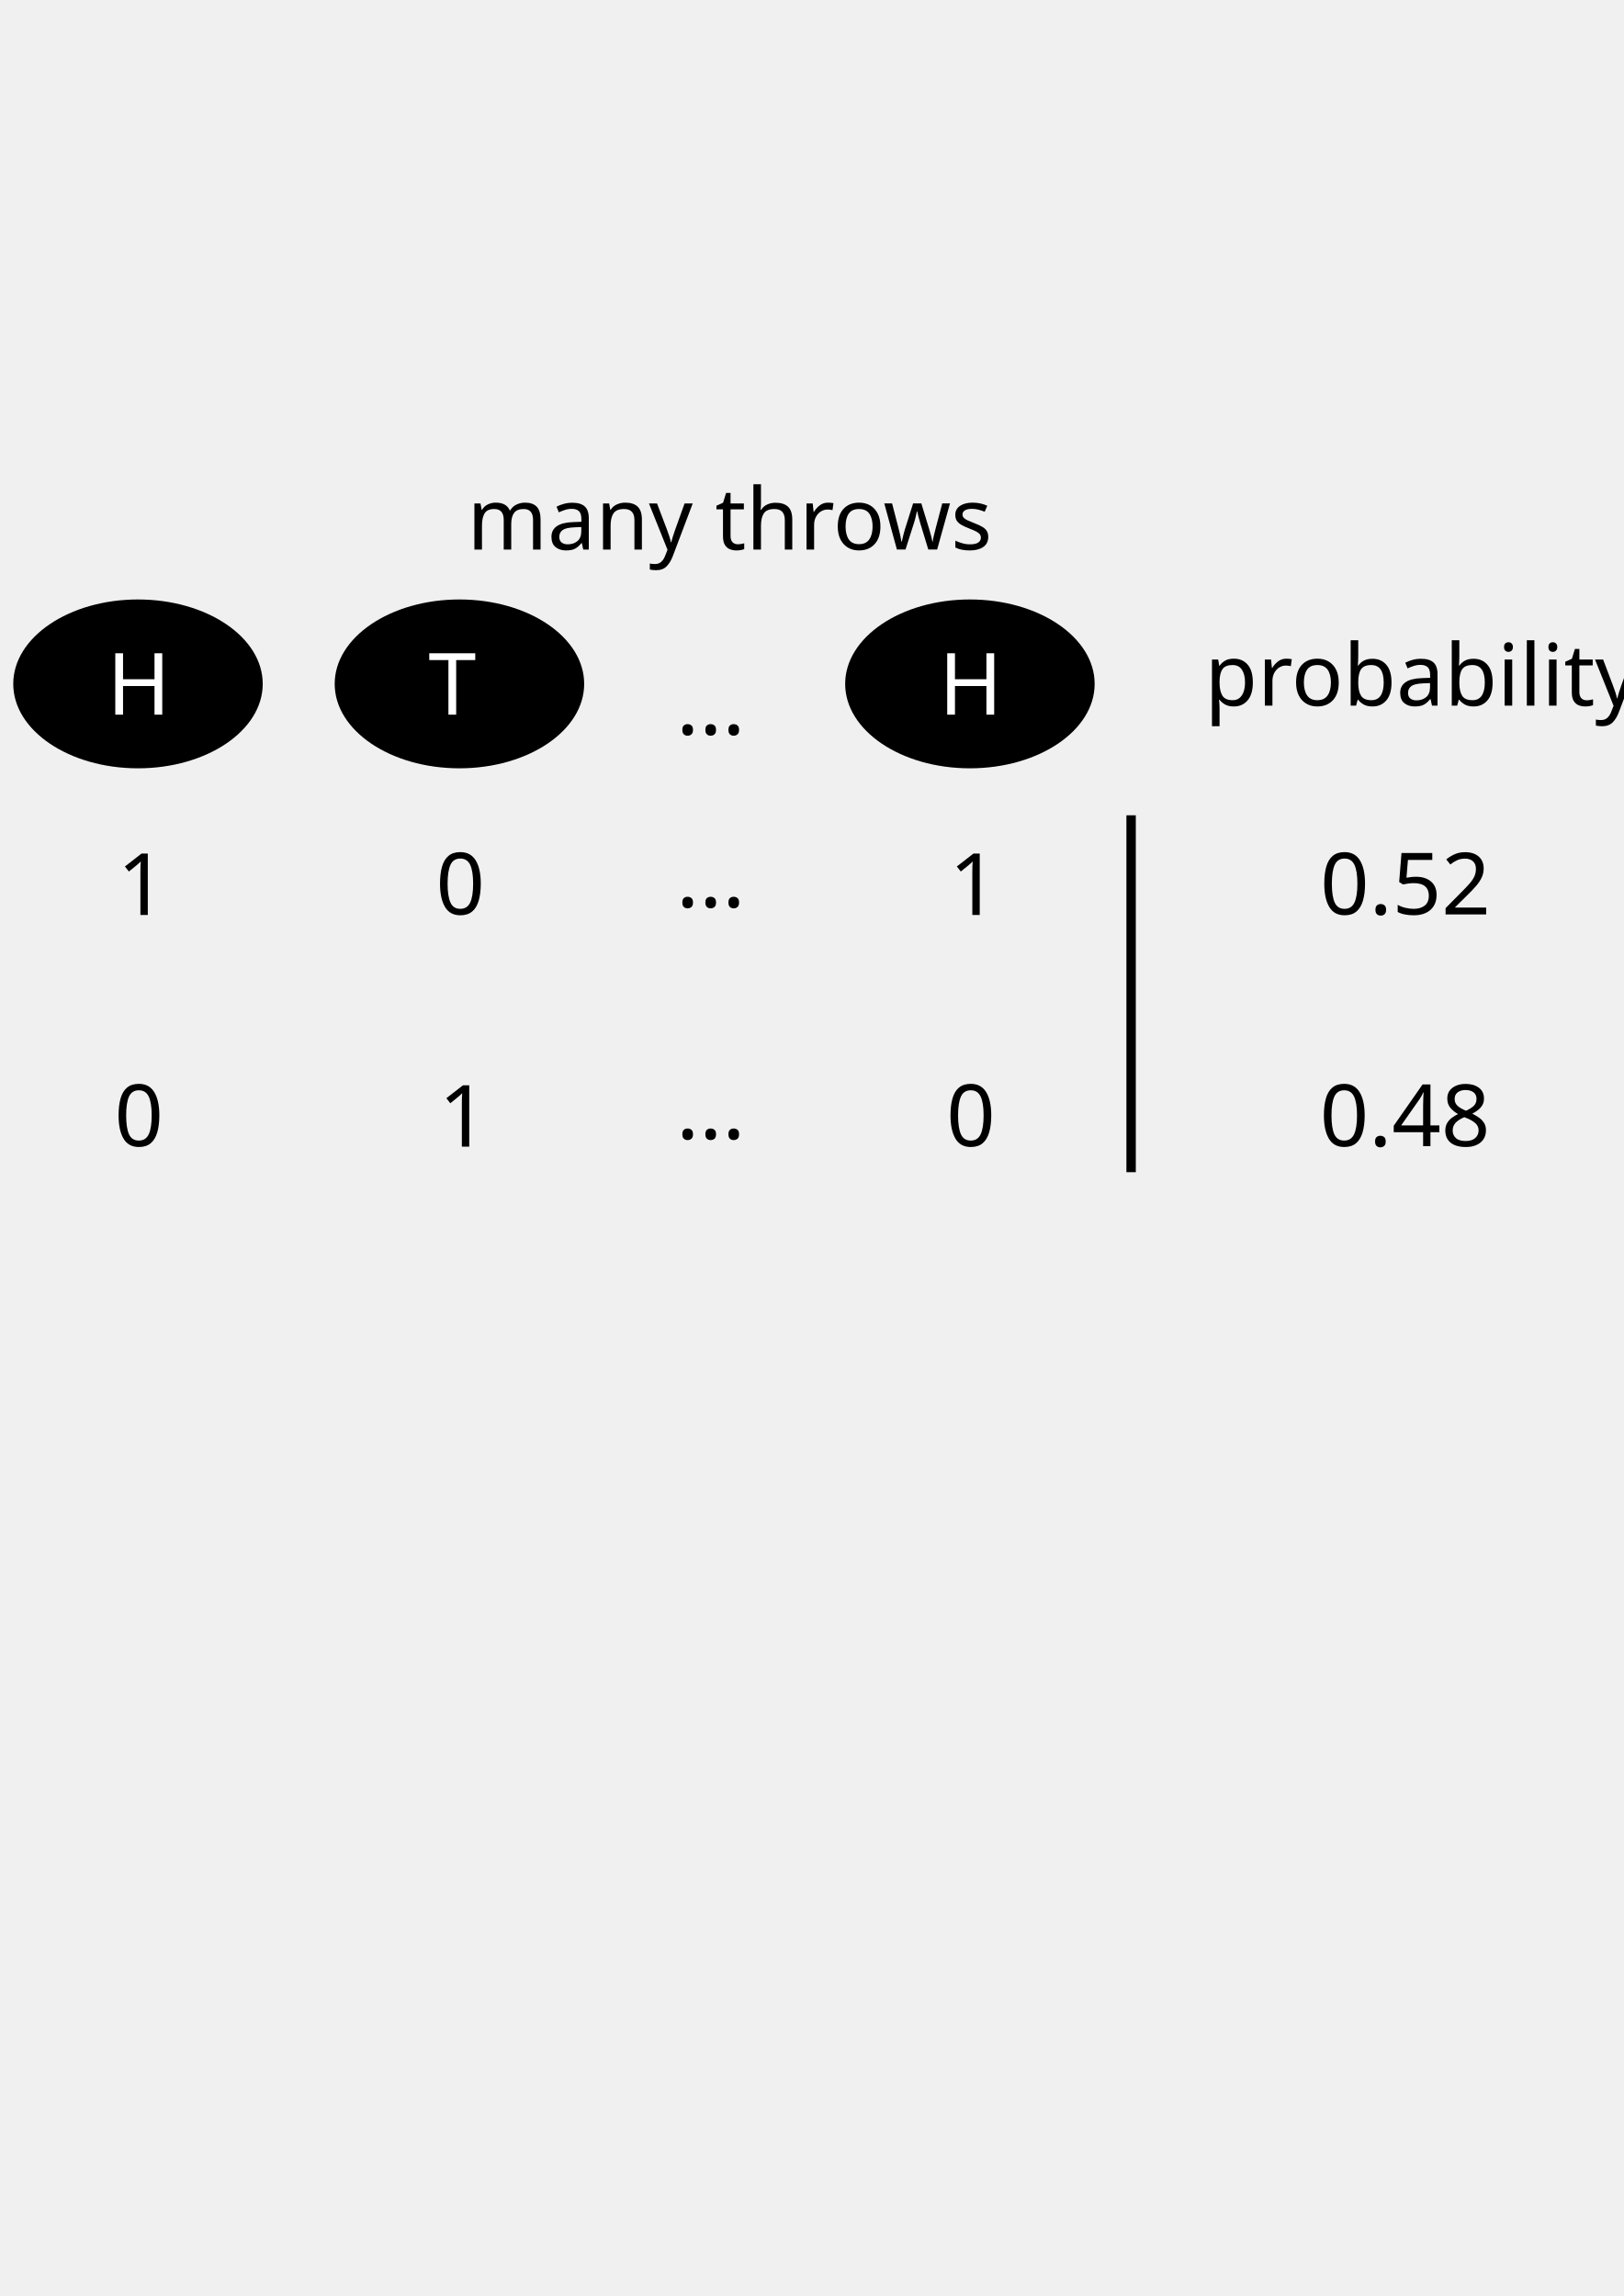
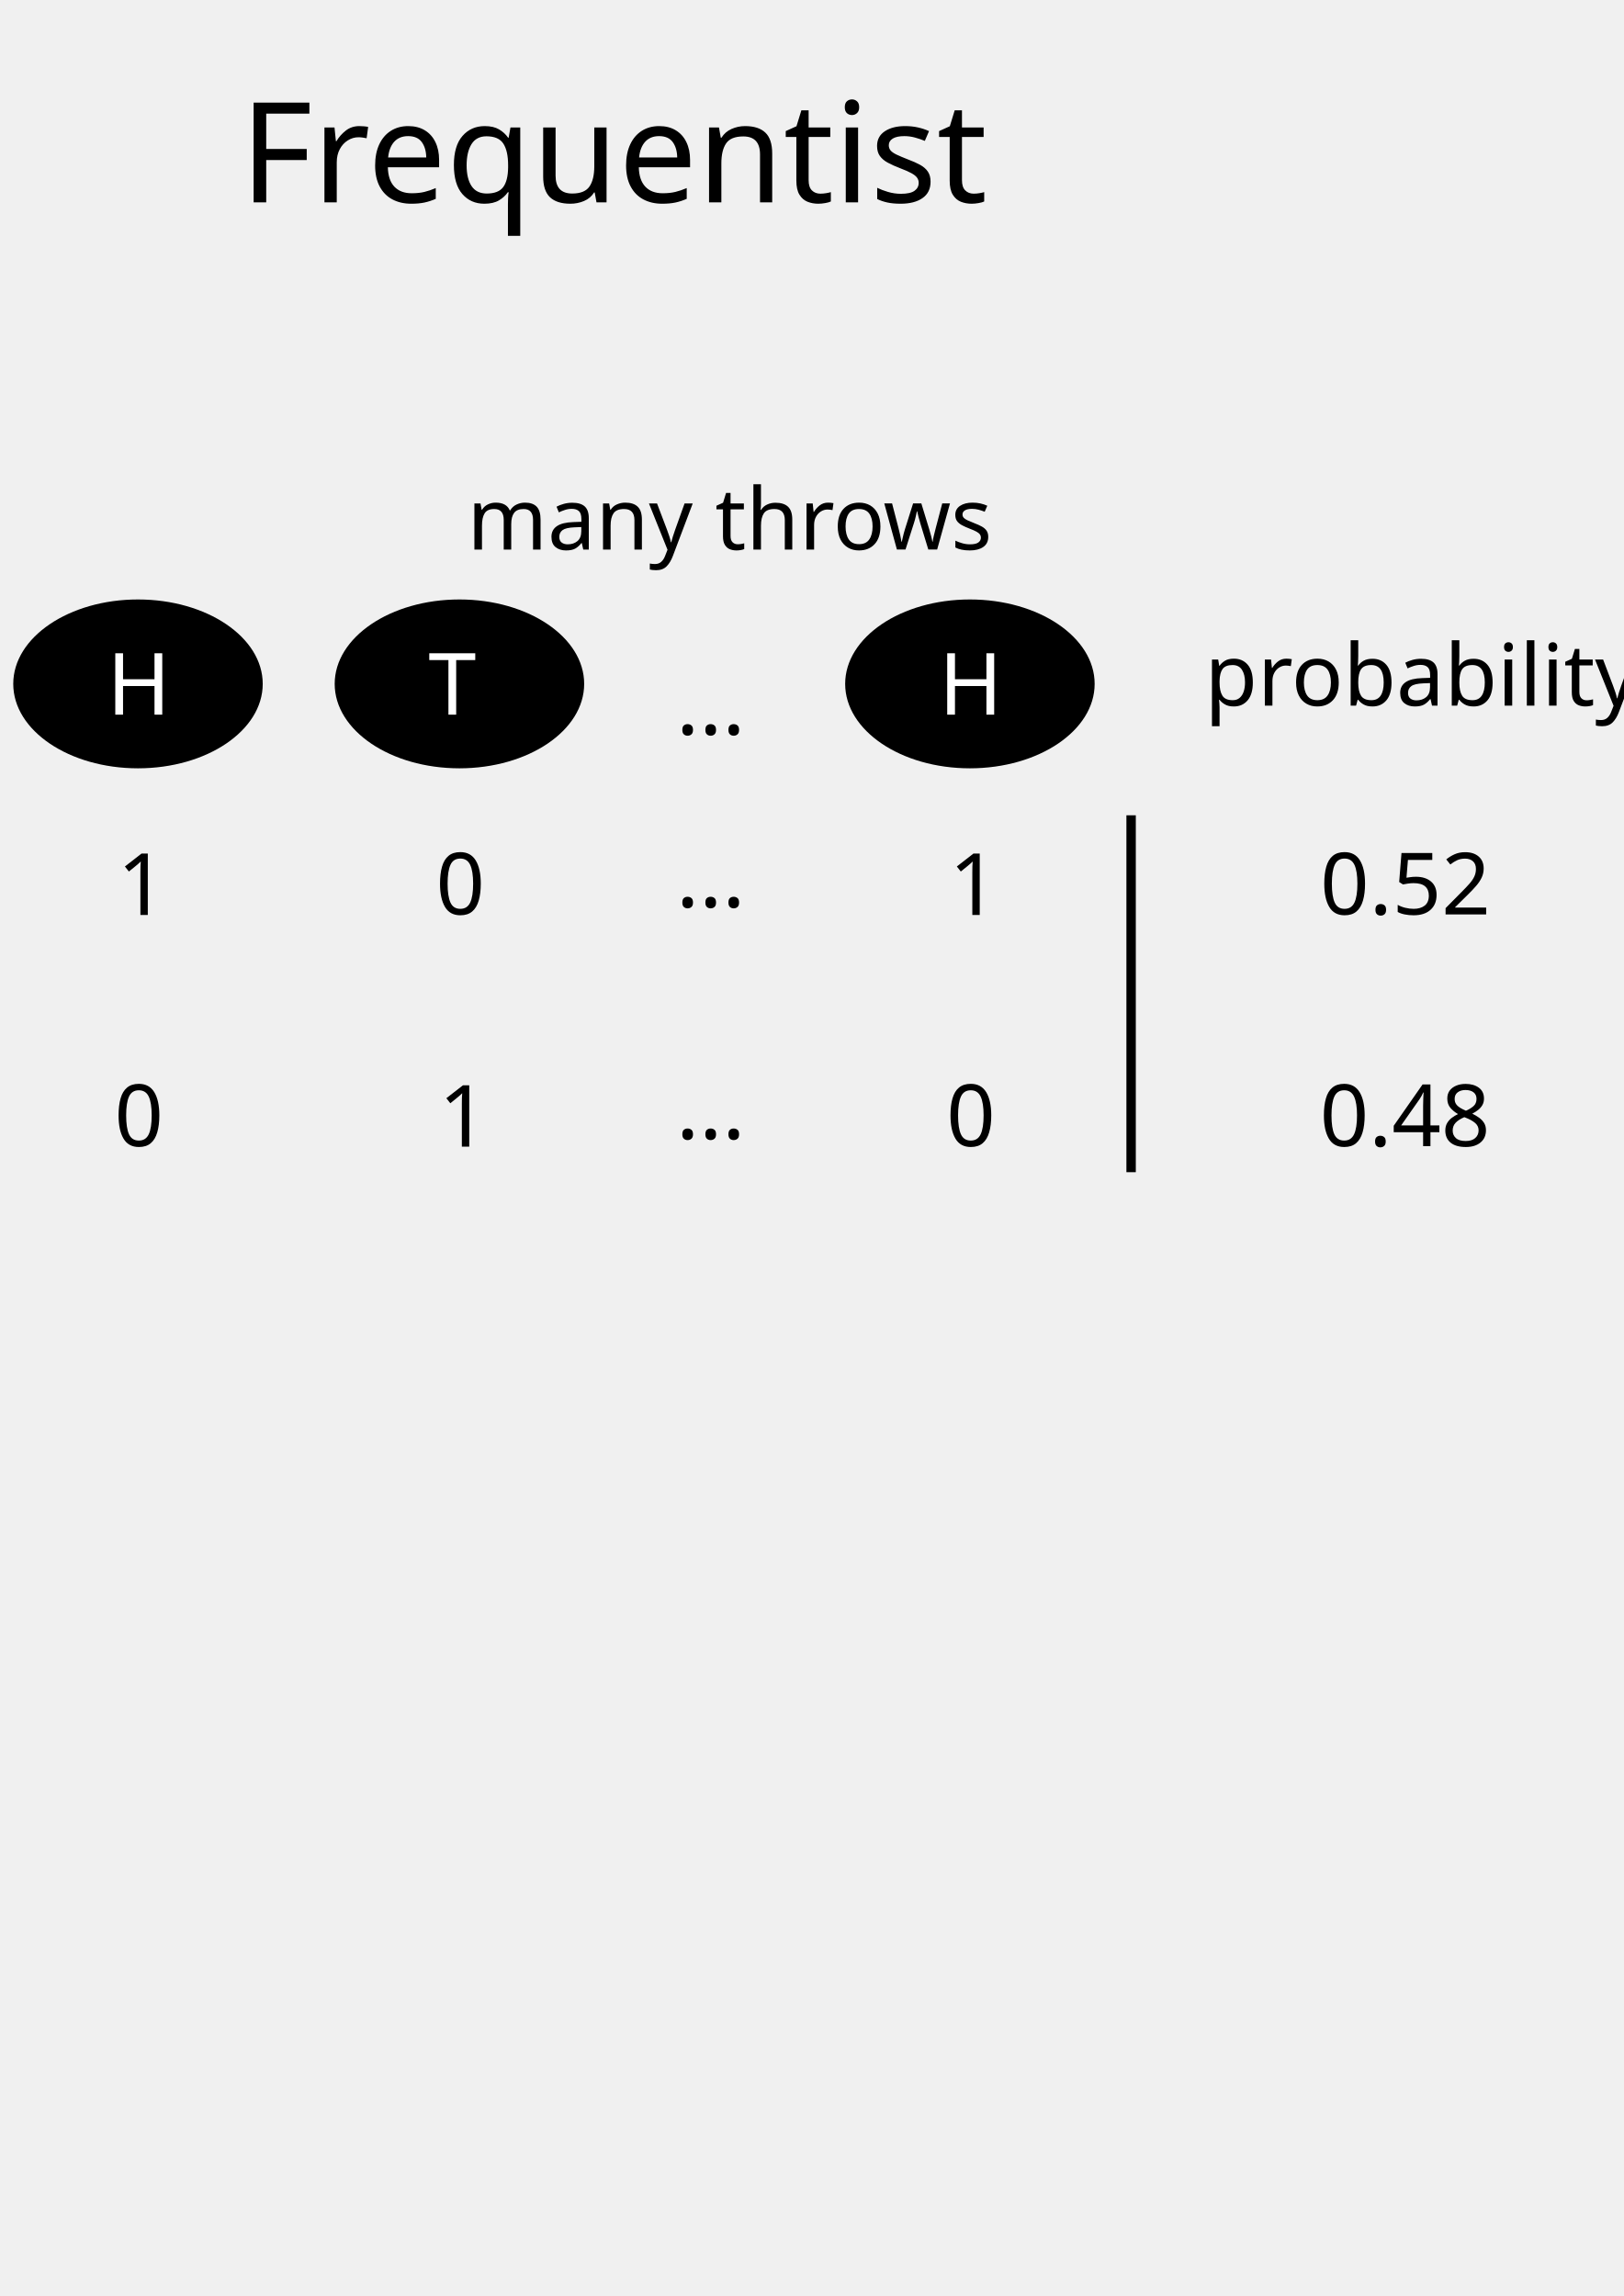
<svg xmlns="http://www.w3.org/2000/svg" width="744.094" height="1052.362" id="svg2" version="1.1">
  <defs id="defs4">
    <marker orient="auto" refY="0.0" refX="0.0" id="Arrow2Lend" style="overflow:visible;">
      <path id="path4093" style="fill-rule:evenodd;stroke-width:0.625;stroke-linejoin:round;" d="M 8.719,4.034 L -2.207,0.016 L 8.719,-4.002 C 6.973,-1.63 6.983,1.616 8.719,4.034 z " transform="scale(1.1) rotate(180) translate(1,0)" />
    </marker>
    <marker orient="auto" refY="0.0" refX="0.0" id="Arrow1Lend" style="overflow:visible;">
      <path id="path4075" d="M 0.0,0.0 L 5.0,-5.0 L -12.5,0.0 L 5.0,5.0 L 0.0,0.0 z " style="fill-rule:evenodd;stroke:#000000;stroke-width:1.0pt;" transform="scale(0.8) rotate(180) translate(12.5,0)" />
    </marker>
  </defs>
  <g id="layer1">
-     <g id="g3759" transform="matrix(0.615619,0,0,0.615619,-37.46209,235.4906)">
-       <path d="m 17.143,126.648 c 0,34.715 -41.574,62.857 -92.857,62.857 -51.284,0 -92.857,-28.142 -92.857,-62.857 0,-34.715 41.574,-62.857 92.857,-62.857 51.284,0 92.857,28.142 92.857,62.857 z" id="path2985" style="fill:#000000;fill-opacity:1;stroke:none" />
-       <text id="text3755" y="149.554" x="-98.808" style="font-size:64px;font-style:normal;font-weight:normal;line-height:125%;letter-spacing:0px;word-spacing:0px;fill:#000000;fill-opacity:1;stroke:none;font-family:Sans" xml:space="preserve">
-         <tspan style="fill:#ffffff;fill-opacity:1" y="149.554" x="-98.808" id="tspan3757">H</tspan>
+     <g id="g5081">
+       <g transform="matrix(0.615619,0,0,0.615619,-37.46209,235.4906)" id="g3759">
+         <path style="fill:#000000;fill-opacity:1;stroke:none" id="path2985" d="m 17.143,126.648 c 0,34.715 -41.574,62.857 -92.857,62.857 -51.284,0 -92.857,-28.142 -92.857,-62.857 0,-34.715 41.574,-62.857 92.857,-62.857 51.284,0 92.857,28.142 92.857,62.857 z" />
+         <text xml:space="preserve" style="font-size:64px;font-style:normal;font-weight:normal;line-height:125%;letter-spacing:0px;word-spacing:0px;fill:#000000;fill-opacity:1;stroke:none;font-family:Sans" x="-98.808" y="149.554" id="text3755">
+           <tspan id="tspan3757" x="-98.808" y="149.554" style="fill:#ffffff;fill-opacity:1">H</tspan>
+         </text>
+       </g>
+       <g transform="matrix(0.615619,0,0,0.615619,109.8467,235.4906)" id="g3759-1">
+         <path style="fill:#000000;fill-opacity:1;stroke:none" id="path2985-7" d="m 17.143,126.648 c 0,34.715 -41.574,62.857 -92.857,62.857 -51.284,0 -92.857,-28.142 -92.857,-62.857 0,-34.715 41.574,-62.857 92.857,-62.857 51.284,0 92.857,28.142 92.857,62.857 z" />
+         <text xml:space="preserve" style="font-size:64px;font-style:normal;font-weight:normal;line-height:125%;letter-spacing:0px;word-spacing:0px;fill:#000000;fill-opacity:1;stroke:none;font-family:Sans" x="-98.808" y="149.554" id="text3755-4">
+           <tspan id="tspan3757-0" x="-98.808" y="149.554" style="fill:#ffffff;fill-opacity:1">H</tspan>
+         </text>
+       </g>
+       <g transform="matrix(0.615619,0,0,0.615619,257.1556,235.4906)" id="g3759-9">
+         <path style="fill:#000000;fill-opacity:1;stroke:none" id="path2985-4" d="m 17.143,126.648 c 0,34.715 -41.574,62.857 -92.857,62.857 -51.284,0 -92.857,-28.142 -92.857,-62.857 0,-34.715 41.574,-62.857 92.857,-62.857 51.284,0 92.857,28.142 92.857,62.857 z" />
+         <text xml:space="preserve" style="font-size:64px;font-style:normal;font-weight:normal;line-height:125%;letter-spacing:0px;word-spacing:0px;fill:#000000;fill-opacity:1;stroke:none;font-family:Sans" x="-98.808" y="149.554" id="text3755-8">
+           <tspan id="tspan3757-8" x="-98.808" y="149.554" style="fill:#ffffff;fill-opacity:1">T</tspan>
+         </text>
+       </g>
+       <g transform="matrix(0.615619,0,0,0.615619,491.0908,235.4906)" id="g3759-2">
+         <path style="fill:#000000;fill-opacity:1;stroke:none" id="path2985-45" d="m 17.143,126.648 c 0,34.715 -41.574,62.857 -92.857,62.857 -51.284,0 -92.857,-28.142 -92.857,-62.857 0,-34.715 41.574,-62.857 92.857,-62.857 51.284,0 92.857,28.142 92.857,62.857 z" />
+         <text xml:space="preserve" style="font-size:64px;font-style:normal;font-weight:normal;line-height:125%;letter-spacing:0px;word-spacing:0px;fill:#000000;fill-opacity:1;stroke:none;font-family:Sans" x="-98.808" y="149.554" id="text3755-5">
+           <tspan id="tspan3757-1" x="-98.808" y="149.554" style="fill:#ffffff;fill-opacity:1">H</tspan>
+         </text>
+       </g>
+       <text id="text3817" y="336.675" x="309.858" style="font-size:39.4px;font-style:normal;font-weight:normal;line-height:125%;letter-spacing:0px;word-spacing:0px;fill:#000000;fill-opacity:1;stroke:none;font-family:Sans" xml:space="preserve">
+         <tspan y="336.675" x="309.858" id="tspan3819">...</tspan>
+       </text>
+       <text id="text3821" y="251.896" x="214.062" style="font-size:39.4px;font-style:normal;font-weight:normal;line-height:125%;letter-spacing:0px;word-spacing:0px;fill:#000000;fill-opacity:1;stroke:none;font-family:Sans" xml:space="preserve">
+         <tspan y="251.896" x="214.062" id="tspan3823">many throws</tspan>
+       </text>
+       <text id="text3825" y="419.307" x="-189.274" style="font-size:39.4px;font-style:normal;font-weight:normal;line-height:125%;letter-spacing:0px;word-spacing:0px;fill:#000000;fill-opacity:1;stroke:none;font-family:Sans" xml:space="preserve">
+         <tspan y="419.307" x="-189.274" id="tspan3827">H</tspan>
+       </text>
+       <text id="text3825-7" y="525.52" x="-187.158" style="font-size:39.4px;font-style:normal;font-weight:normal;line-height:125%;letter-spacing:0px;word-spacing:0px;fill:#000000;fill-opacity:1;stroke:none;font-family:Sans" xml:space="preserve">
+         <tspan y="525.52" x="-187.158" id="tspan3827-1">T</tspan>
+       </text>
+       <text id="text3850" y="419.365" x="-93.558" style="font-size:39.4px;font-style:normal;font-weight:normal;line-height:125%;letter-spacing:0px;word-spacing:0px;fill:#000000;fill-opacity:1;stroke:none;font-family:Sans" xml:space="preserve">
+         <tspan y="419.365" x="-93.558" id="tspan3852">1</tspan>
+       </text>
+       <text id="text3854" y="419.365" x="53.751" style="font-size:39.4px;font-style:normal;font-weight:normal;line-height:125%;letter-spacing:0px;word-spacing:0px;fill:#000000;fill-opacity:1;stroke:none;font-family:Sans" xml:space="preserve">
+         <tspan y="419.365" x="53.751" id="tspan3856">1</tspan>
+       </text>
+       <text id="text3858" y="419.124" x="199.713" style="font-size:39.4px;font-style:normal;font-weight:normal;line-height:125%;letter-spacing:0px;word-spacing:0px;fill:#000000;fill-opacity:1;stroke:none;font-family:Sans" xml:space="preserve">
+         <tspan y="419.124" x="199.713" id="tspan3860">0</tspan>
+       </text>
+       <text id="text3862" y="419.365" x="434.995" style="font-size:39.4px;font-style:normal;font-weight:normal;line-height:125%;letter-spacing:0px;word-spacing:0px;fill:#000000;fill-opacity:1;stroke:none;font-family:Sans" xml:space="preserve">
+         <tspan y="419.365" x="434.995" id="tspan3864">1</tspan>
+       </text>
+       <text id="text3866" y="525.338" x="-94.904" style="font-size:39.4px;font-style:normal;font-weight:normal;line-height:125%;letter-spacing:0px;word-spacing:0px;fill:#000000;fill-opacity:1;stroke:none;font-family:Sans" xml:space="preserve">
+         <tspan y="525.338" x="-94.904" id="tspan3868">0</tspan>
+       </text>
+       <text id="text3870" y="525.338" x="52.405" style="font-size:39.4px;font-style:normal;font-weight:normal;line-height:125%;letter-spacing:0px;word-spacing:0px;fill:#000000;fill-opacity:1;stroke:none;font-family:Sans" xml:space="preserve">
+         <tspan y="525.338" x="52.405" id="tspan3872">0</tspan>
+       </text>
+       <text id="text3874" y="525.578" x="201.06" style="font-size:39.4px;font-style:normal;font-weight:normal;line-height:125%;letter-spacing:0px;word-spacing:0px;fill:#000000;fill-opacity:1;stroke:none;font-family:Sans" xml:space="preserve">
+         <tspan y="525.578" x="201.06" id="tspan3876">1</tspan>
+       </text>
+       <text id="text3878" y="525.338" x="433.649" style="font-size:39.4px;font-style:normal;font-weight:normal;line-height:125%;letter-spacing:0px;word-spacing:0px;fill:#000000;fill-opacity:1;stroke:none;font-family:Sans" xml:space="preserve">
+         <tspan y="525.338" x="433.649" id="tspan3880">0</tspan>
+       </text>
+       <text id="text3817-1" y="415.796" x="309.858" style="font-size:39.4px;font-style:normal;font-weight:normal;line-height:125%;letter-spacing:0px;word-spacing:0px;fill:#000000;fill-opacity:1;stroke:none;font-family:Sans" xml:space="preserve">
+         <tspan y="415.796" x="309.858" id="tspan3819-5">...</tspan>
+       </text>
+       <text id="text3817-2" y="522.009" x="309.858" style="font-size:39.4px;font-style:normal;font-weight:normal;line-height:125%;letter-spacing:0px;word-spacing:0px;fill:#000000;fill-opacity:1;stroke:none;font-family:Sans" xml:space="preserve">
+         <tspan y="522.009" x="309.858" id="tspan3819-7">...</tspan>
+       </text>
+       <path id="path3914" d="m -143.349,373.7 c 0,163.579 0,163.579 0,163.579" style="fill:none;stroke:#000000;stroke-width:4.309;stroke-linecap:butt;stroke-linejoin:miter;stroke-miterlimit:4;stroke-opacity:1;stroke-dasharray:none" />
+       <path id="path3914-6" d="m 518.354,373.7 c 0,163.579 0,163.579 0,163.579" style="fill:none;stroke:#000000;stroke-width:4.309;stroke-linecap:butt;stroke-linejoin:miter;stroke-miterlimit:4;stroke-opacity:1;stroke-dasharray:none" />
+       <text id="text3821-1" y="323.413" x="552.07" style="font-size:39.4px;font-style:normal;font-weight:normal;line-height:125%;letter-spacing:0px;word-spacing:0px;fill:#000000;fill-opacity:1;stroke:none;font-family:Sans" xml:space="preserve">
+         <tspan y="323.413" x="552.07" id="tspan3823-4">probability</tspan>
+       </text>
+       <text id="text3862-2" y="419.124" x="604.946" style="font-size:39.4px;font-style:normal;font-weight:normal;line-height:125%;letter-spacing:0px;word-spacing:0px;fill:#000000;fill-opacity:1;stroke:none;font-family:Sans" xml:space="preserve">
+         <tspan y="419.124" x="604.946" id="tspan3864-3">0.52</tspan>
+       </text>
+       <text id="text3862-22" y="525.338" x="604.773" style="font-size:39.4px;font-style:normal;font-weight:normal;line-height:125%;letter-spacing:0px;word-spacing:0px;fill:#000000;fill-opacity:1;stroke:none;font-family:Sans" xml:space="preserve">
+         <tspan y="525.338" x="604.773" id="tspan3864-1">0.48</tspan>
      </text>
    </g>
-     <g id="g3759-1" transform="matrix(0.615619,0,0,0.615619,109.8467,235.4906)">
-       <path d="m 17.143,126.648 c 0,34.715 -41.574,62.857 -92.857,62.857 -51.284,0 -92.857,-28.142 -92.857,-62.857 0,-34.715 41.574,-62.857 92.857,-62.857 51.284,0 92.857,28.142 92.857,62.857 z" id="path2985-7" style="fill:#000000;fill-opacity:1;stroke:none" />
-       <text id="text3755-4" y="149.554" x="-98.808" style="font-size:64px;font-style:normal;font-weight:normal;line-height:125%;letter-spacing:0px;word-spacing:0px;fill:#000000;fill-opacity:1;stroke:none;font-family:Sans" xml:space="preserve">
-         <tspan style="fill:#ffffff;fill-opacity:1" y="149.554" x="-98.808" id="tspan3757-0">H</tspan>
+     <g id="g5059" transform="translate(48,0)">
+       <rect y="357.404" x="917.428" height="149.448" width="644.423" id="rect4039" style="fill:#828e89;fill-opacity:1;stroke:#0000ff;stroke-width:1.054;stroke-opacity:1" />
+       <path id="path4066" d="m 1149.736,270.24 c 0,161.624 0,161.624 0,161.624" style="fill:#d35f5f;stroke:#000000;stroke-width:4;stroke-linecap:butt;stroke-linejoin:miter;stroke-miterlimit:4;stroke-opacity:1;stroke-dasharray:none;marker-end:url(#Arrow2Lend)" />
+       <text id="text3821-1-5" y="324.849" x="822.578" style="font-size:39.4px;font-style:normal;font-weight:normal;line-height:125%;letter-spacing:0px;word-spacing:0px;fill:#000000;fill-opacity:1;stroke:none;font-family:Sans" xml:space="preserve">
+         <tspan y="324.849" x="822.578" id="tspan3823-4-7">impossible</tspan>
+       </text>
+       <text id="text3821-1-5-6" y="328.533" x="1498.572" style="font-size:39.4px;font-style:normal;font-weight:normal;line-height:125%;letter-spacing:0px;word-spacing:0px;fill:#000000;fill-opacity:1;stroke:none;font-family:Sans" xml:space="preserve">
+         <tspan y="328.533" x="1498.572" id="tspan3823-4-7-1">certain</tspan>
+       </text>
+       <text id="text3821-1-8" y="251.896" x="1057.218" style="font-size:39.4px;font-style:normal;font-weight:normal;line-height:125%;letter-spacing:0px;word-spacing:0px;fill:#000000;fill-opacity:1;stroke:none;font-family:Sans" xml:space="preserve">
+         <tspan y="251.896" x="1057.218" id="tspan3823-4-9">probability</tspan>
+       </text>
+       <text id="text3862-22-2" y="566.279" x="905.484" style="font-size:39.4px;font-style:normal;font-weight:normal;line-height:125%;letter-spacing:0px;word-spacing:0px;fill:#000000;fill-opacity:1;stroke:none;font-family:Sans" xml:space="preserve">
+         <tspan y="566.279" x="905.484" id="tspan3864-1-7">0</tspan>
+       </text>
+       <text id="text3862-22-9" y="566.519" x="1550.083" style="font-size:39.4px;font-style:normal;font-weight:normal;line-height:125%;letter-spacing:0px;word-spacing:0px;fill:#000000;fill-opacity:1;stroke:none;font-family:Sans" xml:space="preserve">
+         <tspan y="566.519" x="1550.083" id="tspan3864-1-5">1</tspan>
      </text>
    </g>
-     <g id="g3759-9" transform="matrix(0.615619,0,0,0.615619,257.1556,235.4906)">
-       <path d="m 17.143,126.648 c 0,34.715 -41.574,62.857 -92.857,62.857 -51.284,0 -92.857,-28.142 -92.857,-62.857 0,-34.715 41.574,-62.857 92.857,-62.857 51.284,0 92.857,28.142 92.857,62.857 z" id="path2985-4" style="fill:#000000;fill-opacity:1;stroke:none" />
-       <text id="text3755-8" y="149.554" x="-98.808" style="font-size:64px;font-style:normal;font-weight:normal;line-height:125%;letter-spacing:0px;word-spacing:0px;fill:#000000;fill-opacity:1;stroke:none;font-family:Sans" xml:space="preserve">
-         <tspan style="fill:#ffffff;fill-opacity:1" y="149.554" x="-98.808" id="tspan3757-8">T</tspan>
-       </text>
-     </g>
-     <g id="g3759-2" transform="matrix(0.615619,0,0,0.615619,491.0908,235.4906)">
-       <path d="m 17.143,126.648 c 0,34.715 -41.574,62.857 -92.857,62.857 -51.284,0 -92.857,-28.142 -92.857,-62.857 0,-34.715 41.574,-62.857 92.857,-62.857 51.284,0 92.857,28.142 92.857,62.857 z" id="path2985-45" style="fill:#000000;fill-opacity:1;stroke:none" />
-       <text id="text3755-5" y="149.554" x="-98.808" style="font-size:64px;font-style:normal;font-weight:normal;line-height:125%;letter-spacing:0px;word-spacing:0px;fill:#000000;fill-opacity:1;stroke:none;font-family:Sans" xml:space="preserve">
-         <tspan style="fill:#ffffff;fill-opacity:1" y="149.554" x="-98.808" id="tspan3757-1">H</tspan>
-       </text>
-     </g>
-     <text xml:space="preserve" style="font-size:39.4px;font-style:normal;font-weight:normal;line-height:125%;letter-spacing:0px;word-spacing:0px;fill:#000000;fill-opacity:1;stroke:none;font-family:Sans" x="309.858" y="336.675" id="text3817">
-       <tspan id="tspan3819" x="309.858" y="336.675">...</tspan>
+     <text xml:space="preserve" style="font-size:64px;font-style:normal;font-weight:normal;line-height:125%;letter-spacing:0px;word-spacing:0px;fill:#000000;fill-opacity:1;stroke:none;font-family:Sans" x="110.031" y="92.737" id="text5073">
+       <tspan id="tspan5075" x="110.031" y="92.737">Frequentist</tspan>
    </text>
-     <text xml:space="preserve" style="font-size:39.4px;font-style:normal;font-weight:normal;line-height:125%;letter-spacing:0px;word-spacing:0px;fill:#000000;fill-opacity:1;stroke:none;font-family:Sans" x="214.062" y="251.896" id="text3821">
-       <tspan id="tspan3823" x="214.062" y="251.896">many throws</tspan>
-     </text>
-     <text xml:space="preserve" style="font-size:39.4px;font-style:normal;font-weight:normal;line-height:125%;letter-spacing:0px;word-spacing:0px;fill:#000000;fill-opacity:1;stroke:none;font-family:Sans" x="-189.274" y="419.307" id="text3825">
-       <tspan id="tspan3827" x="-189.274" y="419.307">H</tspan>
-     </text>
-     <text xml:space="preserve" style="font-size:39.4px;font-style:normal;font-weight:normal;line-height:125%;letter-spacing:0px;word-spacing:0px;fill:#000000;fill-opacity:1;stroke:none;font-family:Sans" x="-187.158" y="525.52" id="text3825-7">
-       <tspan id="tspan3827-1" x="-187.158" y="525.52">T</tspan>
-     </text>
-     <text xml:space="preserve" style="font-size:39.4px;font-style:normal;font-weight:normal;line-height:125%;letter-spacing:0px;word-spacing:0px;fill:#000000;fill-opacity:1;stroke:none;font-family:Sans" x="-93.558" y="419.365" id="text3850">
-       <tspan id="tspan3852" x="-93.558" y="419.365">1</tspan>
-     </text>
-     <text xml:space="preserve" style="font-size:39.4px;font-style:normal;font-weight:normal;line-height:125%;letter-spacing:0px;word-spacing:0px;fill:#000000;fill-opacity:1;stroke:none;font-family:Sans" x="53.751" y="419.365" id="text3854">
-       <tspan id="tspan3856" x="53.751" y="419.365">1</tspan>
-     </text>
-     <text xml:space="preserve" style="font-size:39.4px;font-style:normal;font-weight:normal;line-height:125%;letter-spacing:0px;word-spacing:0px;fill:#000000;fill-opacity:1;stroke:none;font-family:Sans" x="199.713" y="419.124" id="text3858">
-       <tspan id="tspan3860" x="199.713" y="419.124">0</tspan>
-     </text>
-     <text xml:space="preserve" style="font-size:39.4px;font-style:normal;font-weight:normal;line-height:125%;letter-spacing:0px;word-spacing:0px;fill:#000000;fill-opacity:1;stroke:none;font-family:Sans" x="434.995" y="419.365" id="text3862">
-       <tspan id="tspan3864" x="434.995" y="419.365">1</tspan>
-     </text>
-     <text xml:space="preserve" style="font-size:39.4px;font-style:normal;font-weight:normal;line-height:125%;letter-spacing:0px;word-spacing:0px;fill:#000000;fill-opacity:1;stroke:none;font-family:Sans" x="-94.904" y="525.338" id="text3866">
-       <tspan id="tspan3868" x="-94.904" y="525.338">0</tspan>
-     </text>
-     <text xml:space="preserve" style="font-size:39.4px;font-style:normal;font-weight:normal;line-height:125%;letter-spacing:0px;word-spacing:0px;fill:#000000;fill-opacity:1;stroke:none;font-family:Sans" x="52.405" y="525.338" id="text3870">
-       <tspan id="tspan3872" x="52.405" y="525.338">0</tspan>
-     </text>
-     <text xml:space="preserve" style="font-size:39.4px;font-style:normal;font-weight:normal;line-height:125%;letter-spacing:0px;word-spacing:0px;fill:#000000;fill-opacity:1;stroke:none;font-family:Sans" x="201.06" y="525.578" id="text3874">
-       <tspan id="tspan3876" x="201.06" y="525.578">1</tspan>
-     </text>
-     <text xml:space="preserve" style="font-size:39.4px;font-style:normal;font-weight:normal;line-height:125%;letter-spacing:0px;word-spacing:0px;fill:#000000;fill-opacity:1;stroke:none;font-family:Sans" x="433.649" y="525.338" id="text3878">
-       <tspan id="tspan3880" x="433.649" y="525.338">0</tspan>
-     </text>
-     <text xml:space="preserve" style="font-size:39.4px;font-style:normal;font-weight:normal;line-height:125%;letter-spacing:0px;word-spacing:0px;fill:#000000;fill-opacity:1;stroke:none;font-family:Sans" x="309.858" y="415.796" id="text3817-1">
-       <tspan id="tspan3819-5" x="309.858" y="415.796">...</tspan>
-     </text>
-     <text xml:space="preserve" style="font-size:39.4px;font-style:normal;font-weight:normal;line-height:125%;letter-spacing:0px;word-spacing:0px;fill:#000000;fill-opacity:1;stroke:none;font-family:Sans" x="309.858" y="522.009" id="text3817-2">
-       <tspan id="tspan3819-7" x="309.858" y="522.009">...</tspan>
-     </text>
-     <path style="fill:none;stroke:#000000;stroke-width:4.309;stroke-linecap:butt;stroke-linejoin:miter;stroke-miterlimit:4;stroke-opacity:1;stroke-dasharray:none" d="m -143.349,373.7 c 0,163.579 0,163.579 0,163.579" id="path3914" />
-     <path style="fill:none;stroke:#000000;stroke-width:4.309;stroke-linecap:butt;stroke-linejoin:miter;stroke-miterlimit:4;stroke-opacity:1;stroke-dasharray:none" d="m 518.354,373.7 c 0,163.579 0,163.579 0,163.579" id="path3914-6" />
-     <text xml:space="preserve" style="font-size:39.4px;font-style:normal;font-weight:normal;line-height:125%;letter-spacing:0px;word-spacing:0px;fill:#000000;fill-opacity:1;stroke:none;font-family:Sans" x="552.07" y="323.413" id="text3821-1">
-       <tspan id="tspan3823-4" x="552.07" y="323.413">probability</tspan>
-     </text>
-     <text xml:space="preserve" style="font-size:39.4px;font-style:normal;font-weight:normal;line-height:125%;letter-spacing:0px;word-spacing:0px;fill:#000000;fill-opacity:1;stroke:none;font-family:Sans" x="604.946" y="419.124" id="text3862-2">
-       <tspan id="tspan3864-3" x="604.946" y="419.124">0.52</tspan>
-     </text>
-     <text xml:space="preserve" style="font-size:39.4px;font-style:normal;font-weight:normal;line-height:125%;letter-spacing:0px;word-spacing:0px;fill:#000000;fill-opacity:1;stroke:none;font-family:Sans" x="604.773" y="525.338" id="text3862-22">
-       <tspan id="tspan3864-1" x="604.773" y="525.338">0.48</tspan>
-     </text>
-     <rect style="fill:#828e89;fill-opacity:1;stroke:#0000ff;stroke-width:1.054;stroke-opacity:1" id="rect4039" width="644.423" height="149.448" x="917.428" y="357.404" />
-     <path style="fill:#d35f5f;stroke:#000000;stroke-width:4;stroke-linecap:butt;stroke-linejoin:miter;stroke-miterlimit:4;stroke-opacity:1;stroke-dasharray:none;marker-end:url(#Arrow2Lend)" d="m 1149.736,270.24 c 0,161.624 0,161.624 0,161.624" id="path4066" />
-     <text xml:space="preserve" style="font-size:39.4px;font-style:normal;font-weight:normal;line-height:125%;letter-spacing:0px;word-spacing:0px;fill:#000000;fill-opacity:1;stroke:none;font-family:Sans" x="822.578" y="324.849" id="text3821-1-5">
-       <tspan id="tspan3823-4-7" x="822.578" y="324.849">impossible</tspan>
-     </text>
-     <text xml:space="preserve" style="font-size:39.4px;font-style:normal;font-weight:normal;line-height:125%;letter-spacing:0px;word-spacing:0px;fill:#000000;fill-opacity:1;stroke:none;font-family:Sans" x="1498.572" y="328.533" id="text3821-1-5-6">
-       <tspan id="tspan3823-4-7-1" x="1498.572" y="328.533">certain</tspan>
-     </text>
-     <text xml:space="preserve" style="font-size:39.4px;font-style:normal;font-weight:normal;line-height:125%;letter-spacing:0px;word-spacing:0px;fill:#000000;fill-opacity:1;stroke:none;font-family:Sans" x="1057.218" y="251.896" id="text3821-1-8">
-       <tspan id="tspan3823-4-9" x="1057.218" y="251.896">probability</tspan>
-     </text>
-     <text xml:space="preserve" style="font-size:39.4px;font-style:normal;font-weight:normal;line-height:125%;letter-spacing:0px;word-spacing:0px;fill:#000000;fill-opacity:1;stroke:none;font-family:Sans" x="905.484" y="566.279" id="text3862-22-2">
-       <tspan id="tspan3864-1-7" x="905.484" y="566.279">0</tspan>
-     </text>
-     <text xml:space="preserve" style="font-size:39.4px;font-style:normal;font-weight:normal;line-height:125%;letter-spacing:0px;word-spacing:0px;fill:#000000;fill-opacity:1;stroke:none;font-family:Sans" x="1550.083" y="566.519" id="text3862-22-9">
-       <tspan id="tspan3864-1-5" x="1550.083" y="566.519">1</tspan>
+     <text xml:space="preserve" style="font-size:64px;font-style:normal;font-weight:normal;line-height:125%;letter-spacing:0px;word-spacing:0px;fill:#000000;fill-opacity:1;stroke:none;font-family:Sans" x="1135.819" y="92.362" id="text5077">
+       <tspan id="tspan5079" x="1135.819" y="92.362">Bayesian</tspan>
    </text>
  </g>
</svg>
